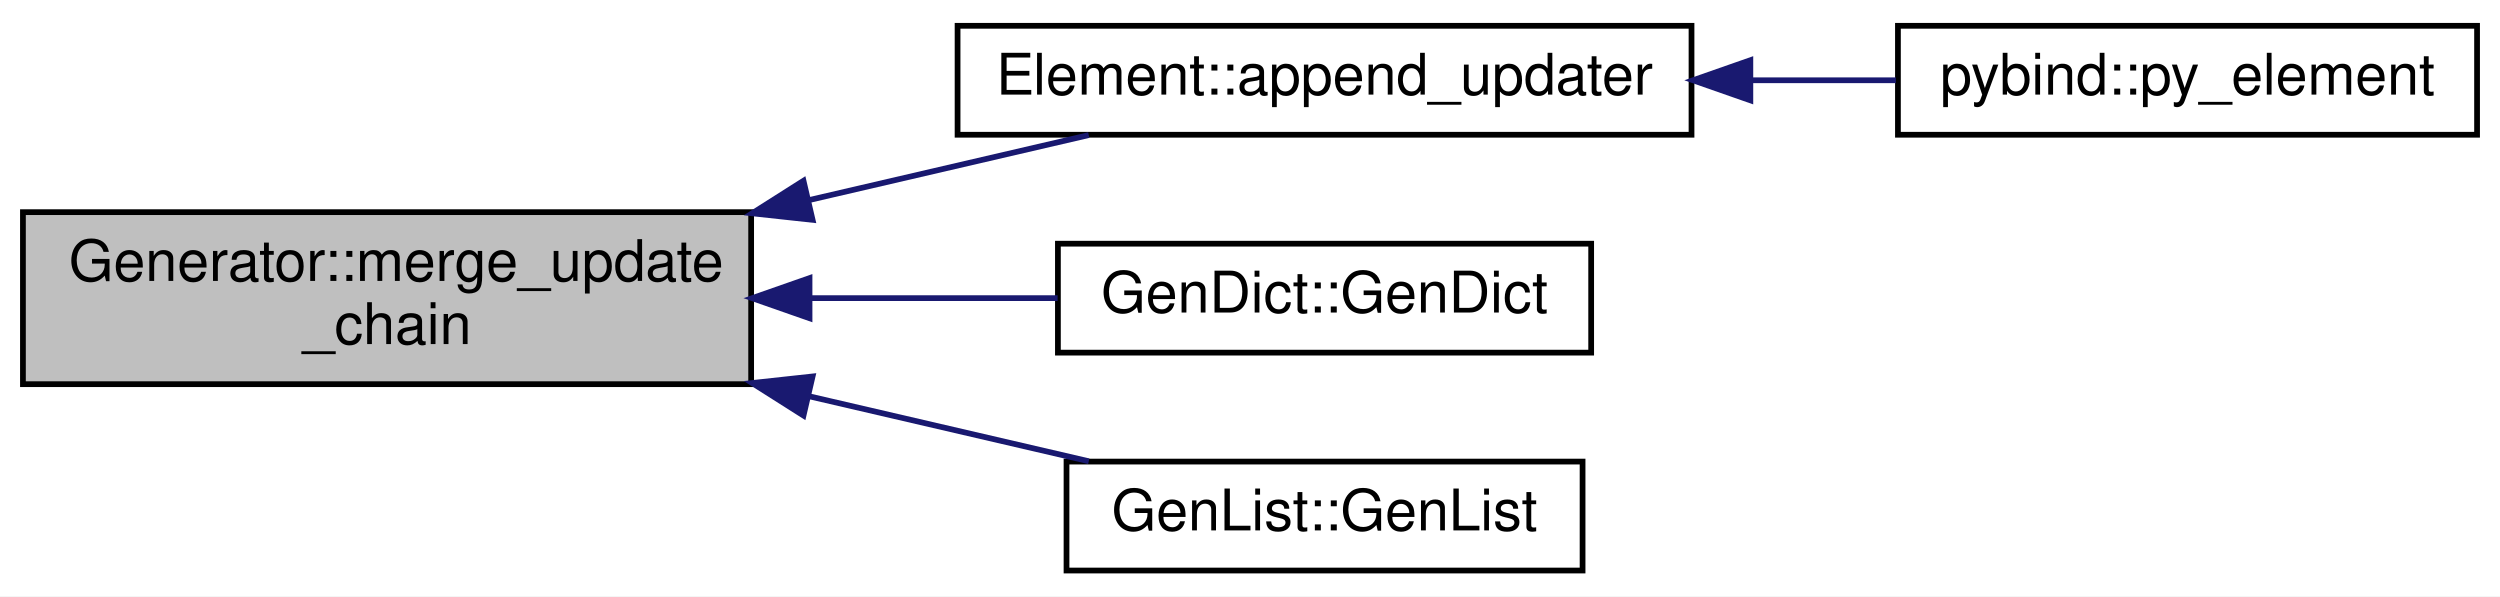
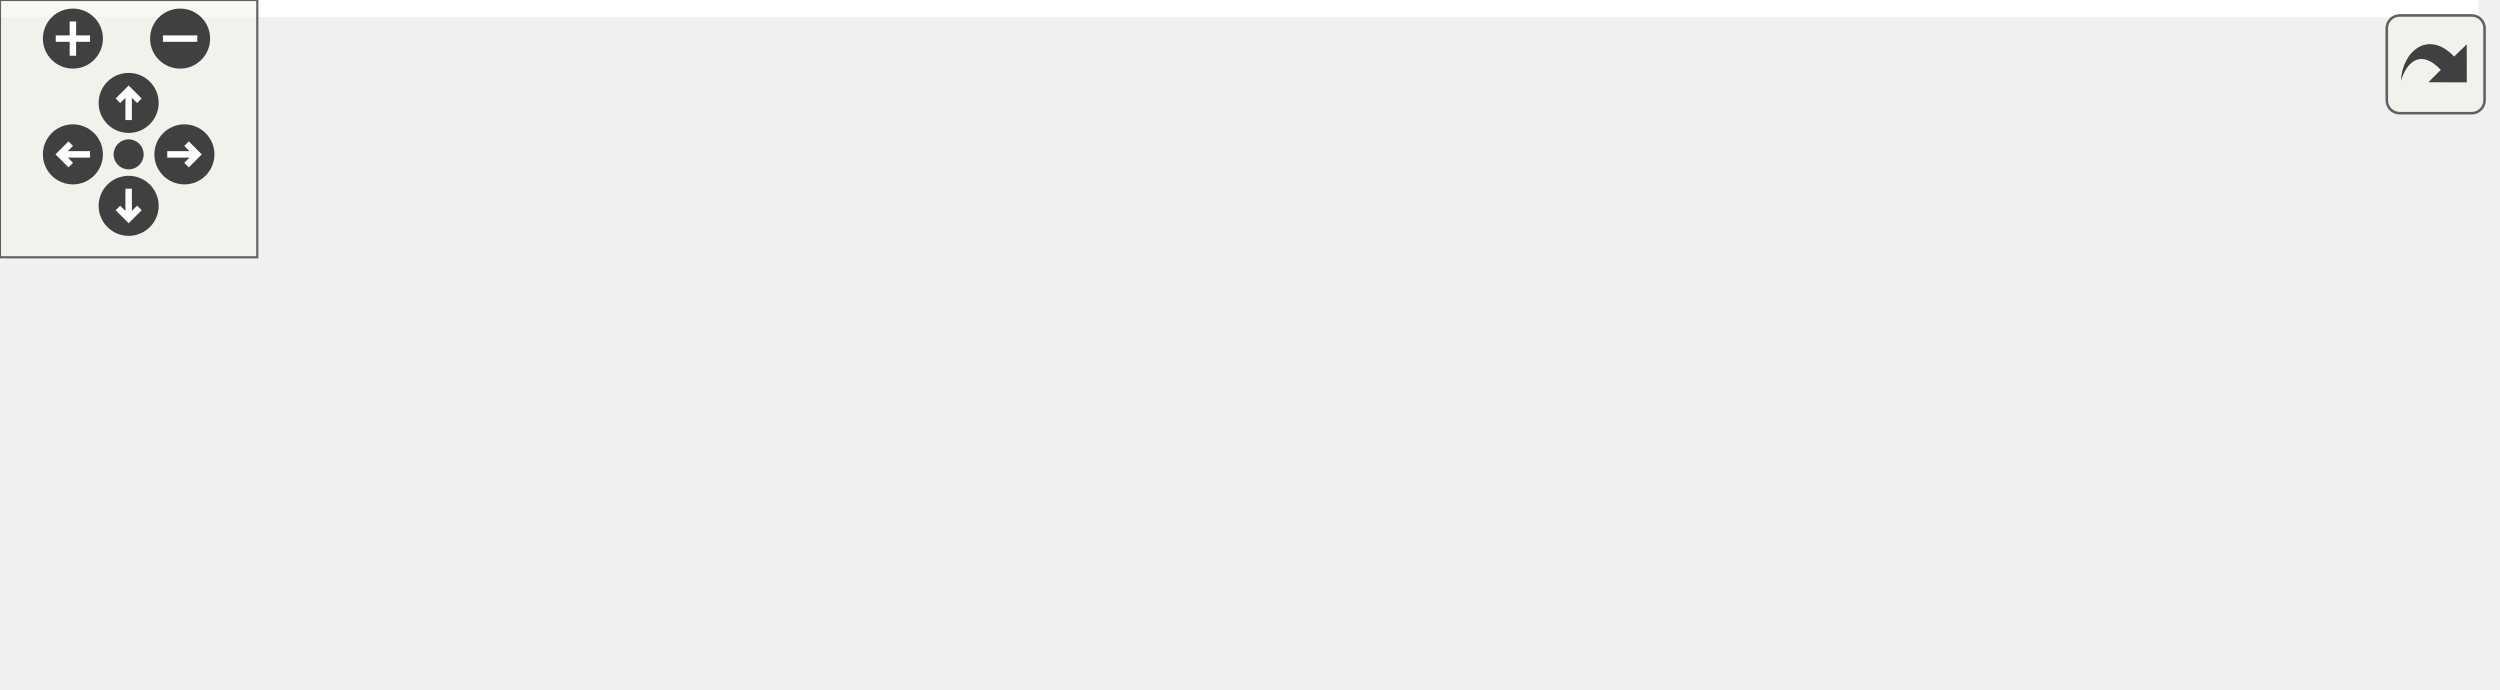
- <svg xmlns="http://www.w3.org/2000/svg" xmlns:xlink="http://www.w3.org/1999/xlink" width="436pt" height="104pt" viewBox="0.00 0.00 436.00 104.00">
-   <g id="graph0" class="graph" transform="scale(1 1) rotate(0) translate(4 100)">
-     <polygon fill="#ffffff" stroke="transparent" points="-4,4 -4,-100 432,-100 432,4 -4,4" />
-     <g id="node1" class="node">
-       <polygon fill="#bfbfbf" stroke="#000000" points="0,-33 0,-63 127,-63 127,-33 0,-33" />
-       <text text-anchor="start" x="8" y="-51" font-family="Helvetica,sans-Serif" font-size="10.00" fill="#000000">Generator::merge_update</text>
-       <text text-anchor="middle" x="63.5" y="-40" font-family="Helvetica,sans-Serif" font-size="10.00" fill="#000000">_chain</text>
+ <svg xmlns="http://www.w3.org/2000/svg" xmlns:xlink="http://www.w3.org/1999/xlink" id="main" version="1.1" xml:space="preserve">
+   <style type="text/css">
+ .edge:hover path { stroke: red; }
+ .edge:hover polygon { stroke: red; fill: red; }
+ </style>
+   <defs>
+     <circle id="rim" cx="0" cy="0" r="7" />
+     <circle id="rim2" cx="0" cy="0" r="3.5" />
+     <g id="zoomPlus">
+       <use xlink:href="#rim" fill="#404040">
+         <set attributeName="fill" to="#808080" begin="zoomplus.mouseover" end="zoomplus.mouseout" />
+       </use>
+       <path d="M-4,0h8M0,-4v8" fill="none" stroke="white" stroke-width="1.5" pointer-events="none" />
    </g>
-     <g id="node2" class="node">
-       <g id="a_node2">
-         <a xlink:href="classElement.html#adc43106f0ea5e11d03105c40df1fe0a8" target="_top" xlink:title="Append an Updater object to this Element object: the only way to extend an updating process associate...">
-           <polygon fill="#ffffff" stroke="#000000" points="163,-76.5 163,-95.5 291,-95.5 291,-76.5 163,-76.5" />
-           <text text-anchor="middle" x="227" y="-83.5" font-family="Helvetica,sans-Serif" font-size="10.00" fill="#000000">Element::append_updater</text>
-         </a>
+     <g id="zoomMin">
+       <use xlink:href="#rim" fill="#404040">
+         <set attributeName="fill" to="#808080" begin="zoomminus.mouseover" end="zoomminus.mouseout" />
+       </use>
+       <path d="M-4,0h8" fill="none" stroke="white" stroke-width="1.5" pointer-events="none" />
+     </g>
+     <g id="dirArrow">
+       <path fill="none" stroke="white" stroke-width="1.5" d="M0,-3.0v7 M-2.5,-0.5L0,-3.0L2.5,-0.5" />
+     </g>
+     <g id="resetDef">
+       <use xlink:href="#rim2" fill="#404040">
+         <set attributeName="fill" to="#808080" begin="reset.mouseover" end="reset.mouseout" />
+       </use>
+     </g>
+   </defs>
+   <svg id="graph" class="graph">
+     <g id="viewport">
+       <polygon fill="#ffffff" stroke="transparent" points="-4,4 -4,-100 578,-100 578,4 -4,4" />
+       <g id="node1" class="node">
+         <polygon fill="#bfbfbf" stroke="#000000" points="0,-33 0,-63 127,-63 127,-33 0,-33" />
+         <text text-anchor="start" x="8" y="-51" font-family="Helvetica,sans-Serif" font-size="10.00" fill="#000000">Generator::merge_update</text>
+         <text text-anchor="middle" x="63.5" y="-40" font-family="Helvetica,sans-Serif" font-size="10.00" fill="#000000">_chain</text>
+       </g>
+       <g id="node2" class="node">
+         <g id="a_node2">
+           <a xlink:href="classElement.html#adc43106f0ea5e11d03105c40df1fe0a8" target="_top" xlink:title="Append an Updater object to this Element object: the only way to extend an updating process associate...">
+             <polygon fill="#ffffff" stroke="#000000" points="163,-76.5 163,-95.5 291,-95.5 291,-76.5 163,-76.5" />
+             <text text-anchor="middle" x="227" y="-83.5" font-family="Helvetica,sans-Serif" font-size="10.00" fill="#000000">Element::append_updater</text>
+           </a>
+         </g>
+       </g>
+       <g id="edge1" class="edge">
+         <path fill="none" stroke="#191970" d="M136.988,-65.08C153.773,-68.981 171.026,-72.991 185.881,-76.443" />
+         <polygon fill="#191970" stroke="#191970" points="137.714,-61.655 127.181,-62.801 136.13,-68.474 137.714,-61.655" />
+       </g>
+       <g id="node5" class="node">
+         <g id="a_node5">
+           <a xlink:href="classGenDict.html#a658c404044ae2dbf9bfe1564a6f2977c" target="_top" xlink:title="Constructor of GenDict class. ">
+             <polygon fill="#ffffff" stroke="#000000" points="180.5,-38.5 180.5,-57.5 273.5,-57.5 273.5,-38.5 180.5,-38.5" />
+             <text text-anchor="middle" x="227" y="-45.5" font-family="Helvetica,sans-Serif" font-size="10.00" fill="#000000">GenDict::GenDict</text>
+           </a>
+         </g>
+       </g>
+       <g id="edge4" class="edge">
+         <path fill="none" stroke="#191970" d="M137.27,-48C151.958,-48 166.992,-48 180.452,-48" />
+         <polygon fill="#191970" stroke="#191970" points="137.182,-44.5 127.181,-48 137.181,-51.5 137.182,-44.5" />
+       </g>
+       <g id="node6" class="node">
+         <g id="a_node6">
+           <a xlink:href="classGenList.html#a52312e9310f32ffe141e661409ab3a59" target="_top" xlink:title="Constructor of GenList class. ">
+             <polygon fill="#ffffff" stroke="#000000" points="182,-.5 182,-19.5 272,-19.5 272,-.5 182,-.5" />
+             <text text-anchor="middle" x="227" y="-7.5" font-family="Helvetica,sans-Serif" font-size="10.00" fill="#000000">GenList::GenList</text>
+           </a>
+         </g>
+       </g>
+       <g id="edge5" class="edge">
+         <path fill="none" stroke="#191970" d="M136.988,-30.92C153.773,-27.019 171.026,-23.009 185.881,-19.557" />
+         <polygon fill="#191970" stroke="#191970" points="136.13,-27.526 127.181,-33.199 137.714,-34.345 136.13,-27.526" />
+       </g>
+       <g id="node3" class="node">
+         <g id="a_node3">
+           <a xlink:href="namespacepybind.html#aa960fe0db10e19d7b7b60784a7e81be0" target="_top" xlink:title="Bind Element class to Python. ">
+             <polygon fill="#ffffff" stroke="#000000" points="327,-76.5 327,-95.5 428,-95.5 428,-76.5 327,-76.5" />
+             <text text-anchor="middle" x="377.5" y="-83.5" font-family="Helvetica,sans-Serif" font-size="10.00" fill="#000000">pybind::py_element</text>
+           </a>
+         </g>
+       </g>
+       <g id="edge2" class="edge">
+         <path fill="none" stroke="#191970" d="M301.3,-86C309.88,-86 318.476,-86 326.643,-86" />
+         <polygon fill="#191970" stroke="#191970" points="301.262,-82.5 291.262,-86 301.262,-89.5 301.262,-82.5" />
+       </g>
+       <g id="node4" class="node">
+         <g id="a_node4">
+           <a xlink:href="pybind_8h.html#a4714c4a855ebb82892410d5254e9ccdc" target="_top" xlink:title="Macro for generating Python module named _ppap4lmp. ">
+             <polygon fill="#ffffff" stroke="#000000" points="464,-76.5 464,-95.5 574,-95.5 574,-76.5 464,-76.5" />
+             <text text-anchor="middle" x="519" y="-83.5" font-family="Helvetica,sans-Serif" font-size="10.00" fill="#000000">PYBIND11_MODULE</text>
+           </a>
+         </g>
+       </g>
+       <g id="edge3" class="edge">
+         <path fill="none" stroke="#191970" d="M438.388,-86C446.858,-86 455.52,-86 463.876,-86" />
+         <polygon fill="#191970" stroke="#191970" points="438.185,-82.5 428.185,-86 438.185,-89.5 438.185,-82.5" />
      </g>
    </g>
-     <g id="edge1" class="edge">
-       <path fill="none" stroke="#191970" d="M136.988,-65.08C153.773,-68.981 171.026,-72.991 185.881,-76.443" />
-       <polygon fill="#191970" stroke="#191970" points="137.714,-61.655 127.181,-62.801 136.13,-68.474 137.714,-61.655" />
+   </svg>
+   <g id="navigator" transform="translate(0 0)" fill="#404254">
+     <rect fill="#f2f5e9" fill-opacity="0.5" stroke="#606060" stroke-width=".5" x="0" y="0" width="60" height="60" />
+     <use id="zoomplus" xlink:href="#zoomPlus" x="17" y="9" />
+     <use id="zoomminus" xlink:href="#zoomMin" x="42" y="9" />
+     <use id="reset" xlink:href="#resetDef" x="30" y="36" />
+     <g id="arrowUp" xlink:href="#dirArrow" transform="translate(30 24)">
+       <use xlink:href="#rim" fill="#404040">
+         <set attributeName="fill" to="#808080" begin="arrowUp.mouseover" end="arrowUp.mouseout" />
+       </use>
+       <path fill="none" stroke="white" stroke-width="1.5" d="M0,-3.0v7 M-2.5,-0.5L0,-3.0L2.5,-0.5" />
    </g>
-     <g id="node4" class="node">
-       <g id="a_node4">
-         <a xlink:href="classGenDict.html#a658c404044ae2dbf9bfe1564a6f2977c" target="_top" xlink:title="Constructor of GenDict class. ">
-           <polygon fill="#ffffff" stroke="#000000" points="180.5,-38.5 180.5,-57.5 273.5,-57.5 273.5,-38.5 180.5,-38.5" />
-           <text text-anchor="middle" x="227" y="-45.5" font-family="Helvetica,sans-Serif" font-size="10.00" fill="#000000">GenDict::GenDict</text>
-         </a>
-       </g>
+     <g id="arrowRight" xlink:href="#dirArrow" transform="rotate(90) translate(36 -43)">
+       <use xlink:href="#rim" fill="#404040">
+         <set attributeName="fill" to="#808080" begin="arrowRight.mouseover" end="arrowRight.mouseout" />
+       </use>
+       <path fill="none" stroke="white" stroke-width="1.5" d="M0,-3.0v7 M-2.5,-0.5L0,-3.0L2.5,-0.5" />
    </g>
-     <g id="edge3" class="edge">
-       <path fill="none" stroke="#191970" d="M137.27,-48C151.958,-48 166.992,-48 180.452,-48" />
-       <polygon fill="#191970" stroke="#191970" points="137.182,-44.5 127.181,-48 137.181,-51.5 137.182,-44.5" />
+     <g id="arrowDown" xlink:href="#dirArrow" transform="rotate(180) translate(-30 -48)">
+       <use xlink:href="#rim" fill="#404040">
+         <set attributeName="fill" to="#808080" begin="arrowDown.mouseover" end="arrowDown.mouseout" />
+       </use>
+       <path fill="none" stroke="white" stroke-width="1.5" d="M0,-3.0v7 M-2.5,-0.5L0,-3.0L2.5,-0.5" />
    </g>
-     <g id="node5" class="node">
-       <g id="a_node5">
-         <a xlink:href="classGenList.html#a52312e9310f32ffe141e661409ab3a59" target="_top" xlink:title="Constructor of GenList class. ">
-           <polygon fill="#ffffff" stroke="#000000" points="182,-.5 182,-19.5 272,-19.5 272,-.5 182,-.5" />
-           <text text-anchor="middle" x="227" y="-7.5" font-family="Helvetica,sans-Serif" font-size="10.00" fill="#000000">GenList::GenList</text>
-         </a>
-       </g>
-     </g>
-     <g id="edge4" class="edge">
-       <path fill="none" stroke="#191970" d="M136.988,-30.92C153.773,-27.019 171.026,-23.009 185.881,-19.557" />
-       <polygon fill="#191970" stroke="#191970" points="136.13,-27.526 127.181,-33.199 137.714,-34.345 136.13,-27.526" />
-     </g>
-     <g id="node3" class="node">
-       <g id="a_node3">
-         <a xlink:href="namespacepybind.html#aa960fe0db10e19d7b7b60784a7e81be0" target="_top" xlink:title="Bind Element class to Python. ">
-           <polygon fill="#ffffff" stroke="#000000" points="327,-76.5 327,-95.5 428,-95.5 428,-76.5 327,-76.5" />
-           <text text-anchor="middle" x="377.5" y="-83.5" font-family="Helvetica,sans-Serif" font-size="10.00" fill="#000000">pybind::py_element</text>
-         </a>
-       </g>
-     </g>
-     <g id="edge2" class="edge">
-       <path fill="none" stroke="#191970" d="M301.3,-86C309.88,-86 318.476,-86 326.643,-86" />
-       <polygon fill="#191970" stroke="#191970" points="301.262,-82.5 291.262,-86 301.262,-89.5 301.262,-82.5" />
+     <g id="arrowLeft" xlink:href="#dirArrow" transform="rotate(270) translate(-36 17)">
+       <use xlink:href="#rim" fill="#404040">
+         <set attributeName="fill" to="#808080" begin="arrowLeft.mouseover" end="arrowLeft.mouseout" />
+       </use>
+       <path fill="none" stroke="white" stroke-width="1.5" d="M0,-3.0v7 M-2.5,-0.5L0,-3.0L2.5,-0.5" />
    </g>
  </g>
+   <svg viewBox="0 0 15 15" width="100%" height="30px" preserveAspectRatio="xMaxYMin meet">
+     <g id="arrow_out" transform="scale(0.3 0.3)">
+       <a xlink:href="classGenerator_a540c397ab90d552e413ddfa4bf5e51cc_icgraph_org.svg" target="_base">
+         <rect id="button" ry="5" rx="5" y="6" x="6" height="38" width="38" fill="#f2f5e9" fill-opacity="0.5" stroke="#606060" stroke-width="1.0" />
+         <path id="arrow" d="M 11.5,31.437 C 11.94,20.098 22.043,11.323 32.159,21.979 L 37.069,17.246 C 37.069,17.246 37.088,32 37.088,32 L 22.16,31.978 C 22.16,31.978 26.998,27.14 26.998,27.14 C 18.529,18.264 13.292,25.23 11.5,31.437 z" style="fill:#404040;" />
+       </a>
+     </g>
+   </svg>
</svg>
